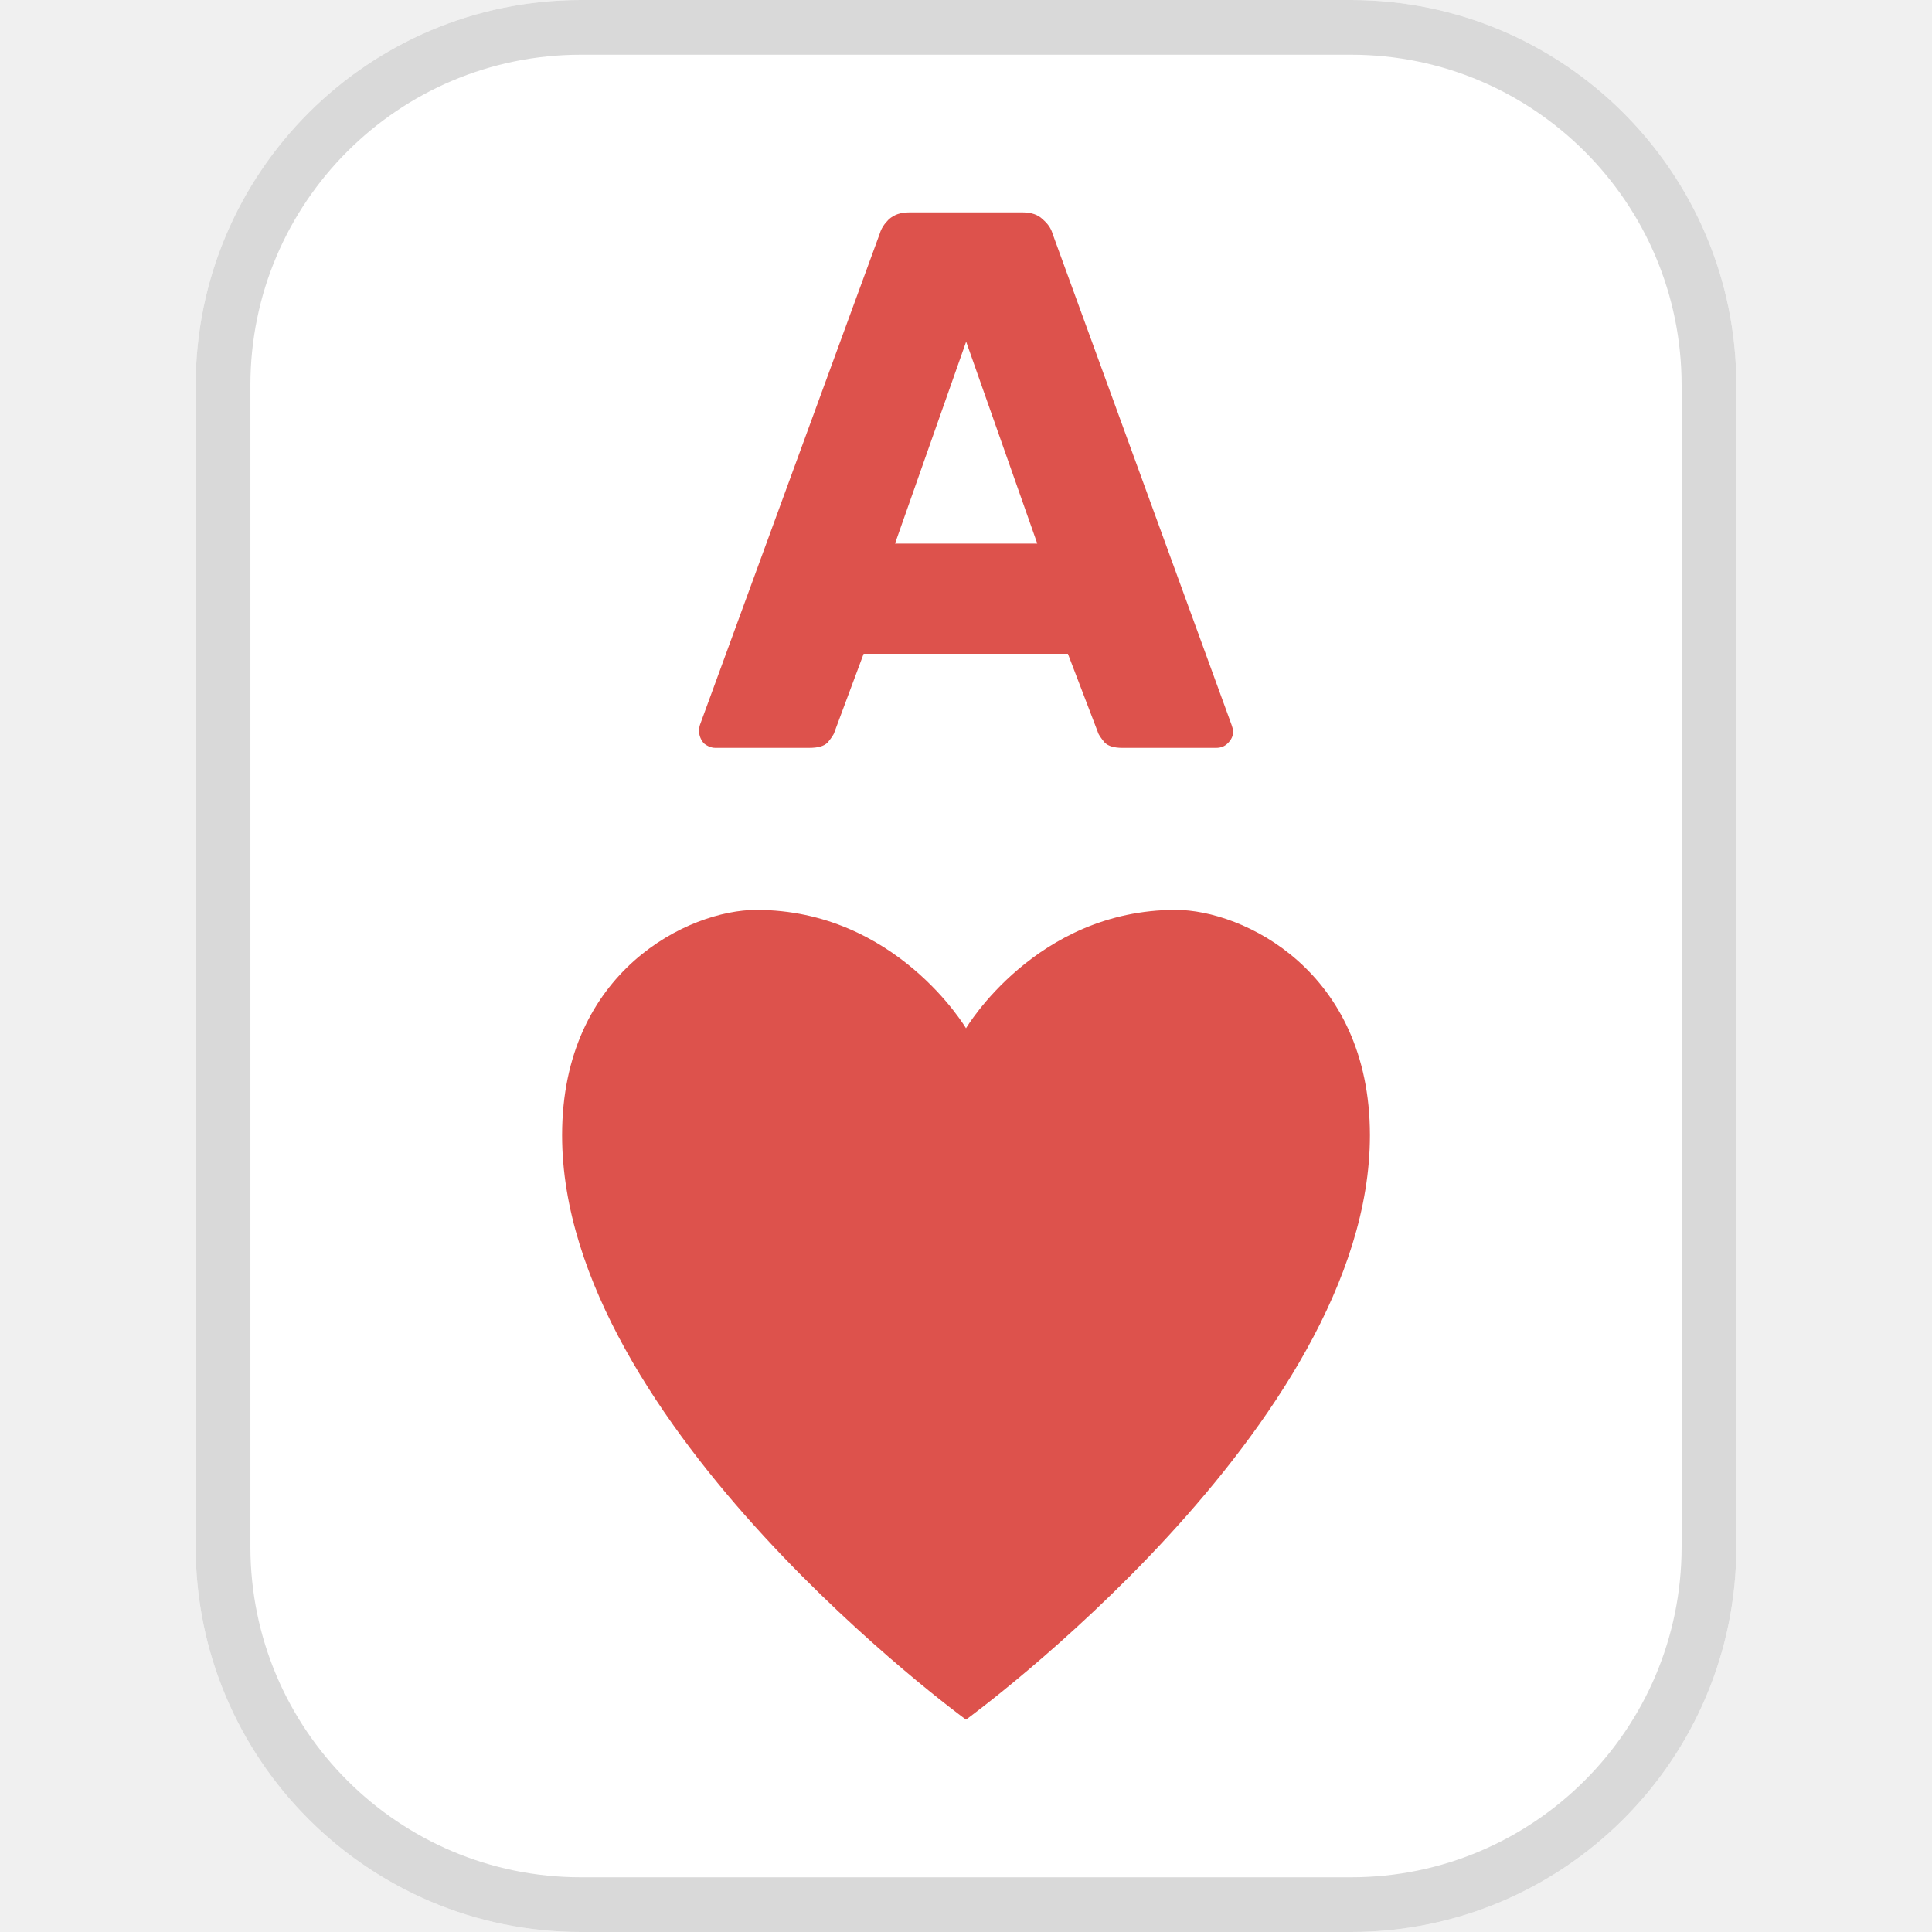
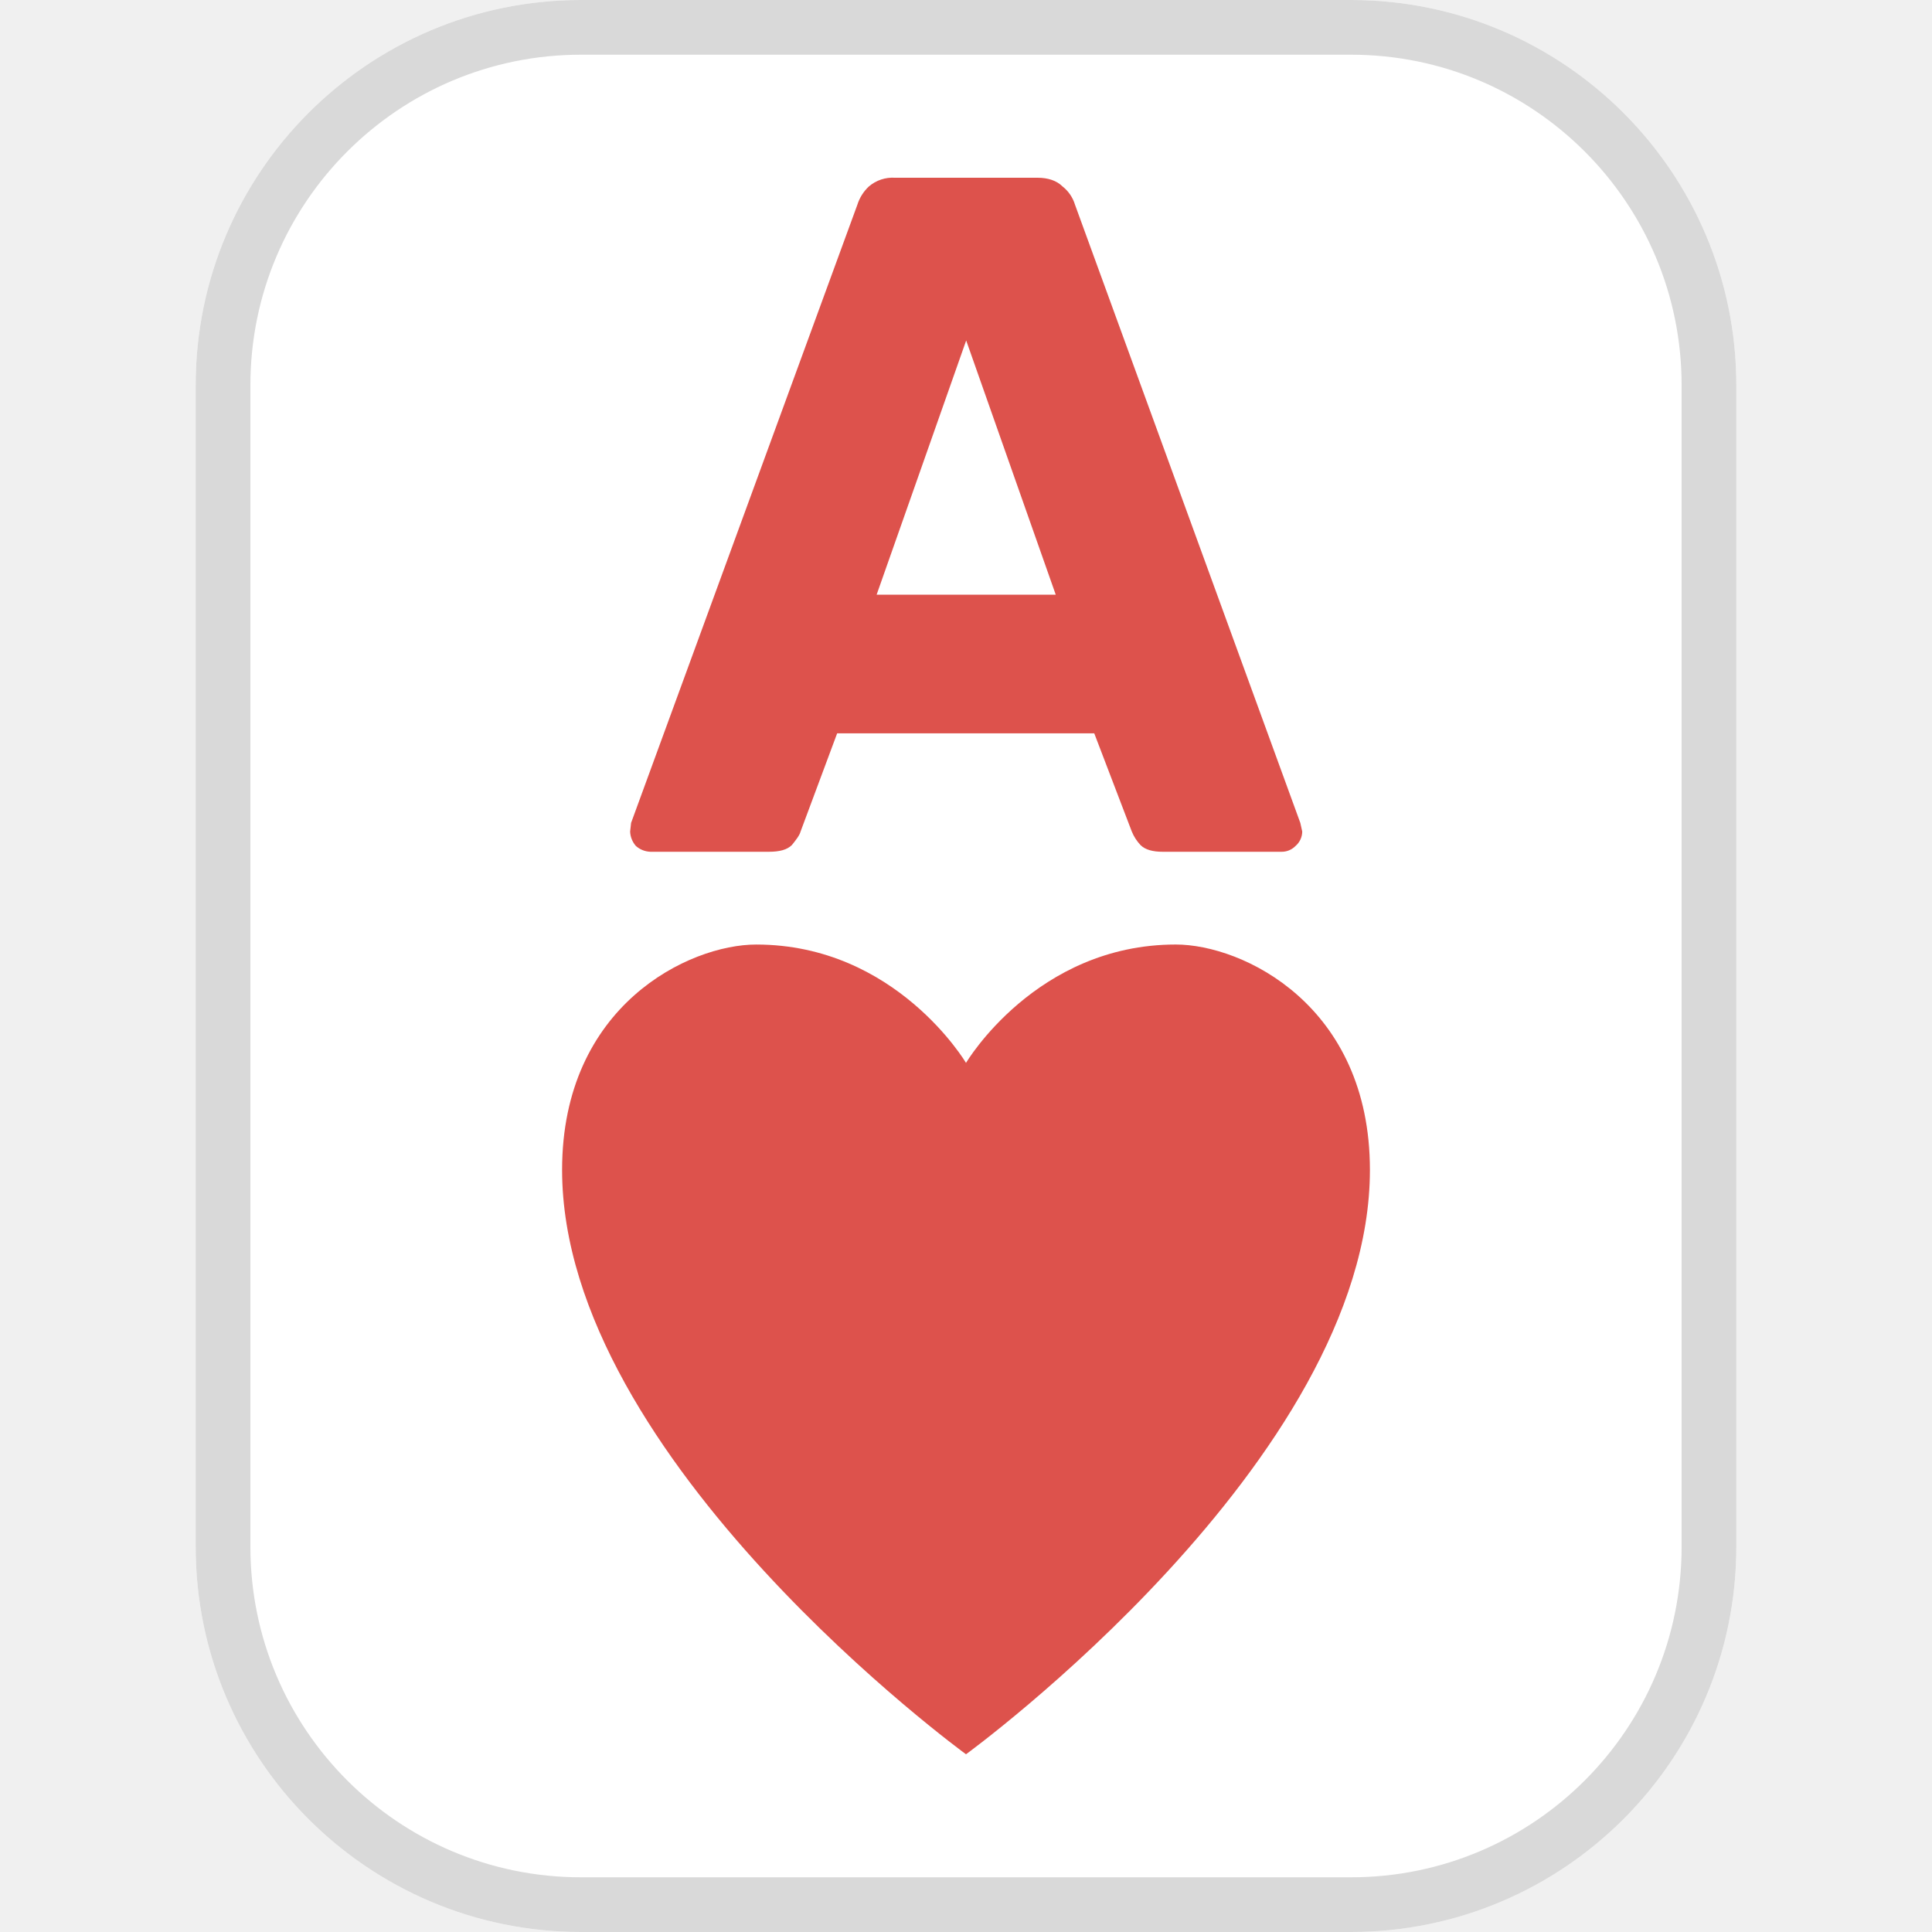
<svg xmlns="http://www.w3.org/2000/svg" version="1.1" width="1024" height="1024">
-   <svg viewBox="0 0 1024 1024" version="1.1" xml:space="preserve" style="fill-rule:evenodd;clip-rule:evenodd;stroke-linejoin:round;stroke-miterlimit:2;">
-     <g transform="matrix(1.04811,0,0,1.03066,-12.0498,-31.396)">
-       <path d="M889.539,228.53L889.539,825.932C889.539,935.249 802.265,1024 694.767,1024L305.225,1024C197.728,1024 110.454,935.249 110.454,825.932L110.454,228.53C110.454,119.213 197.728,30.462 305.225,30.462L694.767,30.462C802.265,30.462 889.539,119.213 889.539,228.53Z" style="fill:white;" />
-       <path d="M889.539,228.53L889.539,825.932C889.539,935.249 802.265,1024 694.767,1024L305.225,1024C197.728,1024 110.454,935.249 110.454,825.932L110.454,228.53C110.454,119.213 197.728,30.462 305.225,30.462L694.767,30.462C802.265,30.462 889.539,119.213 889.539,228.53ZM861.87,228.53C861.87,134.743 786.994,58.599 694.767,58.599L305.225,58.599C212.999,58.599 138.123,134.743 138.123,228.53L138.123,825.932C138.123,919.719 212.999,995.863 305.225,995.863L694.767,995.863C786.994,995.863 861.87,919.719 861.87,825.932L861.87,228.53Z" style="fill:rgb(217,217,217);" />
-     </g>
-     <g transform="matrix(1.29449,0,0,1.29449,-159.051,-213.428)">
-       <g transform="matrix(0.737482,0,0,0.737482,329.597,514.398)">
-         <path d="M480.25,156.355C480.25,317.595 256,480.785 256,480.785C256,480.785 31.75,317.595 31.75,156.355C31.75,64.945 102.38,31.225 139.52,31.225C217.17,31.225 256,96.945 256,96.945C256,96.945 294.83,31.215 372.48,31.215C409.62,31.225 480.25,64.935 480.25,156.355" style="fill:rgb(221,82,76);fill-rule:nonzero;" />
-       </g>
-       <g transform="matrix(0.603499,0,0,0.603499,204.433,218.128)">
-         <g transform="matrix(518.999,0,0,518.999,334.528,419.143)">
-           <path d="M0.03,-0C0.025,-0 0.02,-0.002 0.015,-0.006C0.011,-0.011 0.009,-0.016 0.009,-0.021C0.009,-0.024 0.009,-0.027 0.01,-0.03L0.245,-0.672C0.247,-0.679 0.251,-0.685 0.257,-0.691C0.264,-0.697 0.272,-0.7 0.284,-0.7L0.432,-0.7C0.443,-0.7 0.452,-0.697 0.458,-0.691C0.465,-0.685 0.469,-0.679 0.471,-0.672L0.705,-0.03C0.706,-0.027 0.707,-0.024 0.707,-0.021C0.707,-0.016 0.705,-0.011 0.7,-0.006C0.696,-0.002 0.691,-0 0.685,-0L0.562,-0C0.552,-0 0.544,-0.002 0.539,-0.007C0.535,-0.012 0.531,-0.017 0.53,-0.021L0.491,-0.123L0.224,-0.123L0.186,-0.021C0.185,-0.017 0.181,-0.012 0.177,-0.007C0.172,-0.002 0.164,-0 0.153,-0L0.03,-0ZM0.265,-0.267L0.451,-0.267L0.358,-0.531L0.265,-0.267Z" style="fill:rgb(221,82,76);fill-rule:nonzero;" />
-         </g>
-       </g>
-     </g>
+   <svg xml:space="preserve" style="fill-rule:evenodd;clip-rule:evenodd;stroke-linejoin:round;stroke-miterlimit:2" viewBox="0 0 1024 1024">
+     <path d="M889.539 228.53v597.402c0 109.317-87.274 198.068-194.772 198.068H305.225c-107.497 0-194.771-88.751-194.771-198.068V228.53c0-109.317 87.274-198.068 194.771-198.068h389.542c107.498 0 194.772 88.751 194.772 198.068Z" style="fill:#fff" transform="matrix(1.04811 0 0 1.03066 -12.05 -31.396)" />
+     <path d="M889.539 228.53v597.402c0 109.317-87.274 198.068-194.772 198.068H305.225c-107.497 0-194.771-88.751-194.771-198.068V228.53c0-109.317 87.274-198.068 194.771-198.068h389.542c107.498 0 194.772 88.751 194.772 198.068Zm-27.669 0c0-93.787-74.876-169.931-167.103-169.931H305.225c-92.226 0-167.102 76.144-167.102 169.931v597.402c0 93.787 74.876 169.931 167.102 169.931h389.542c92.227 0 167.103-76.144 167.103-169.931V228.53Z" style="fill:#d9d9d9" transform="matrix(1.04811 0 0 1.03066 -12.05 -31.396)" />
+     <path d="M480.25 156.355c0 161.24-224.25 324.43-224.25 324.43S31.75 317.595 31.75 156.355c0-91.41 70.63-125.13 107.77-125.13 77.65 0 116.48 65.72 116.48 65.72s38.83-65.73 116.48-65.73c37.14.01 107.77 33.72 107.77 125.14" style="fill:#dd524c;fill-rule:nonzero" transform="matrix(.95466 0 0 .95466 267.609 470.814)" />
+     <path d="M.03 0a.024.024 0 0 1-.015-.006.024.024 0 0 1-.006-.015L.01-.03l.235-.642a.044.044 0 0 1 .012-.019A.038.038 0 0 1 .284-.7h.148c.011 0 .02.003.026.009a.038.038 0 0 1 .013.019l.234.642.002.009A.02.02 0 0 1 .7-.006.02.02 0 0 1 .685 0H.562C.552 0 .544-.002.539-.007A.046.046 0 0 1 .53-.021L.491-.123H.224l-.038.102c-.001.004-.005.009-.009.014C.172-.002.164 0 .153 0H.03Zm.235-.267h.186L.358-.531l-.093.264Z" style="fill:#dd524c;fill-rule:nonzero" transform="matrix(510.3585 0 0 510.3585 329.39 451.456)" />
  </svg>
  <style>@media (prefers-color-scheme: light) { :root { filter: none; } }
@media (prefers-color-scheme: dark) { :root { filter: none; } }
</style>
</svg>
